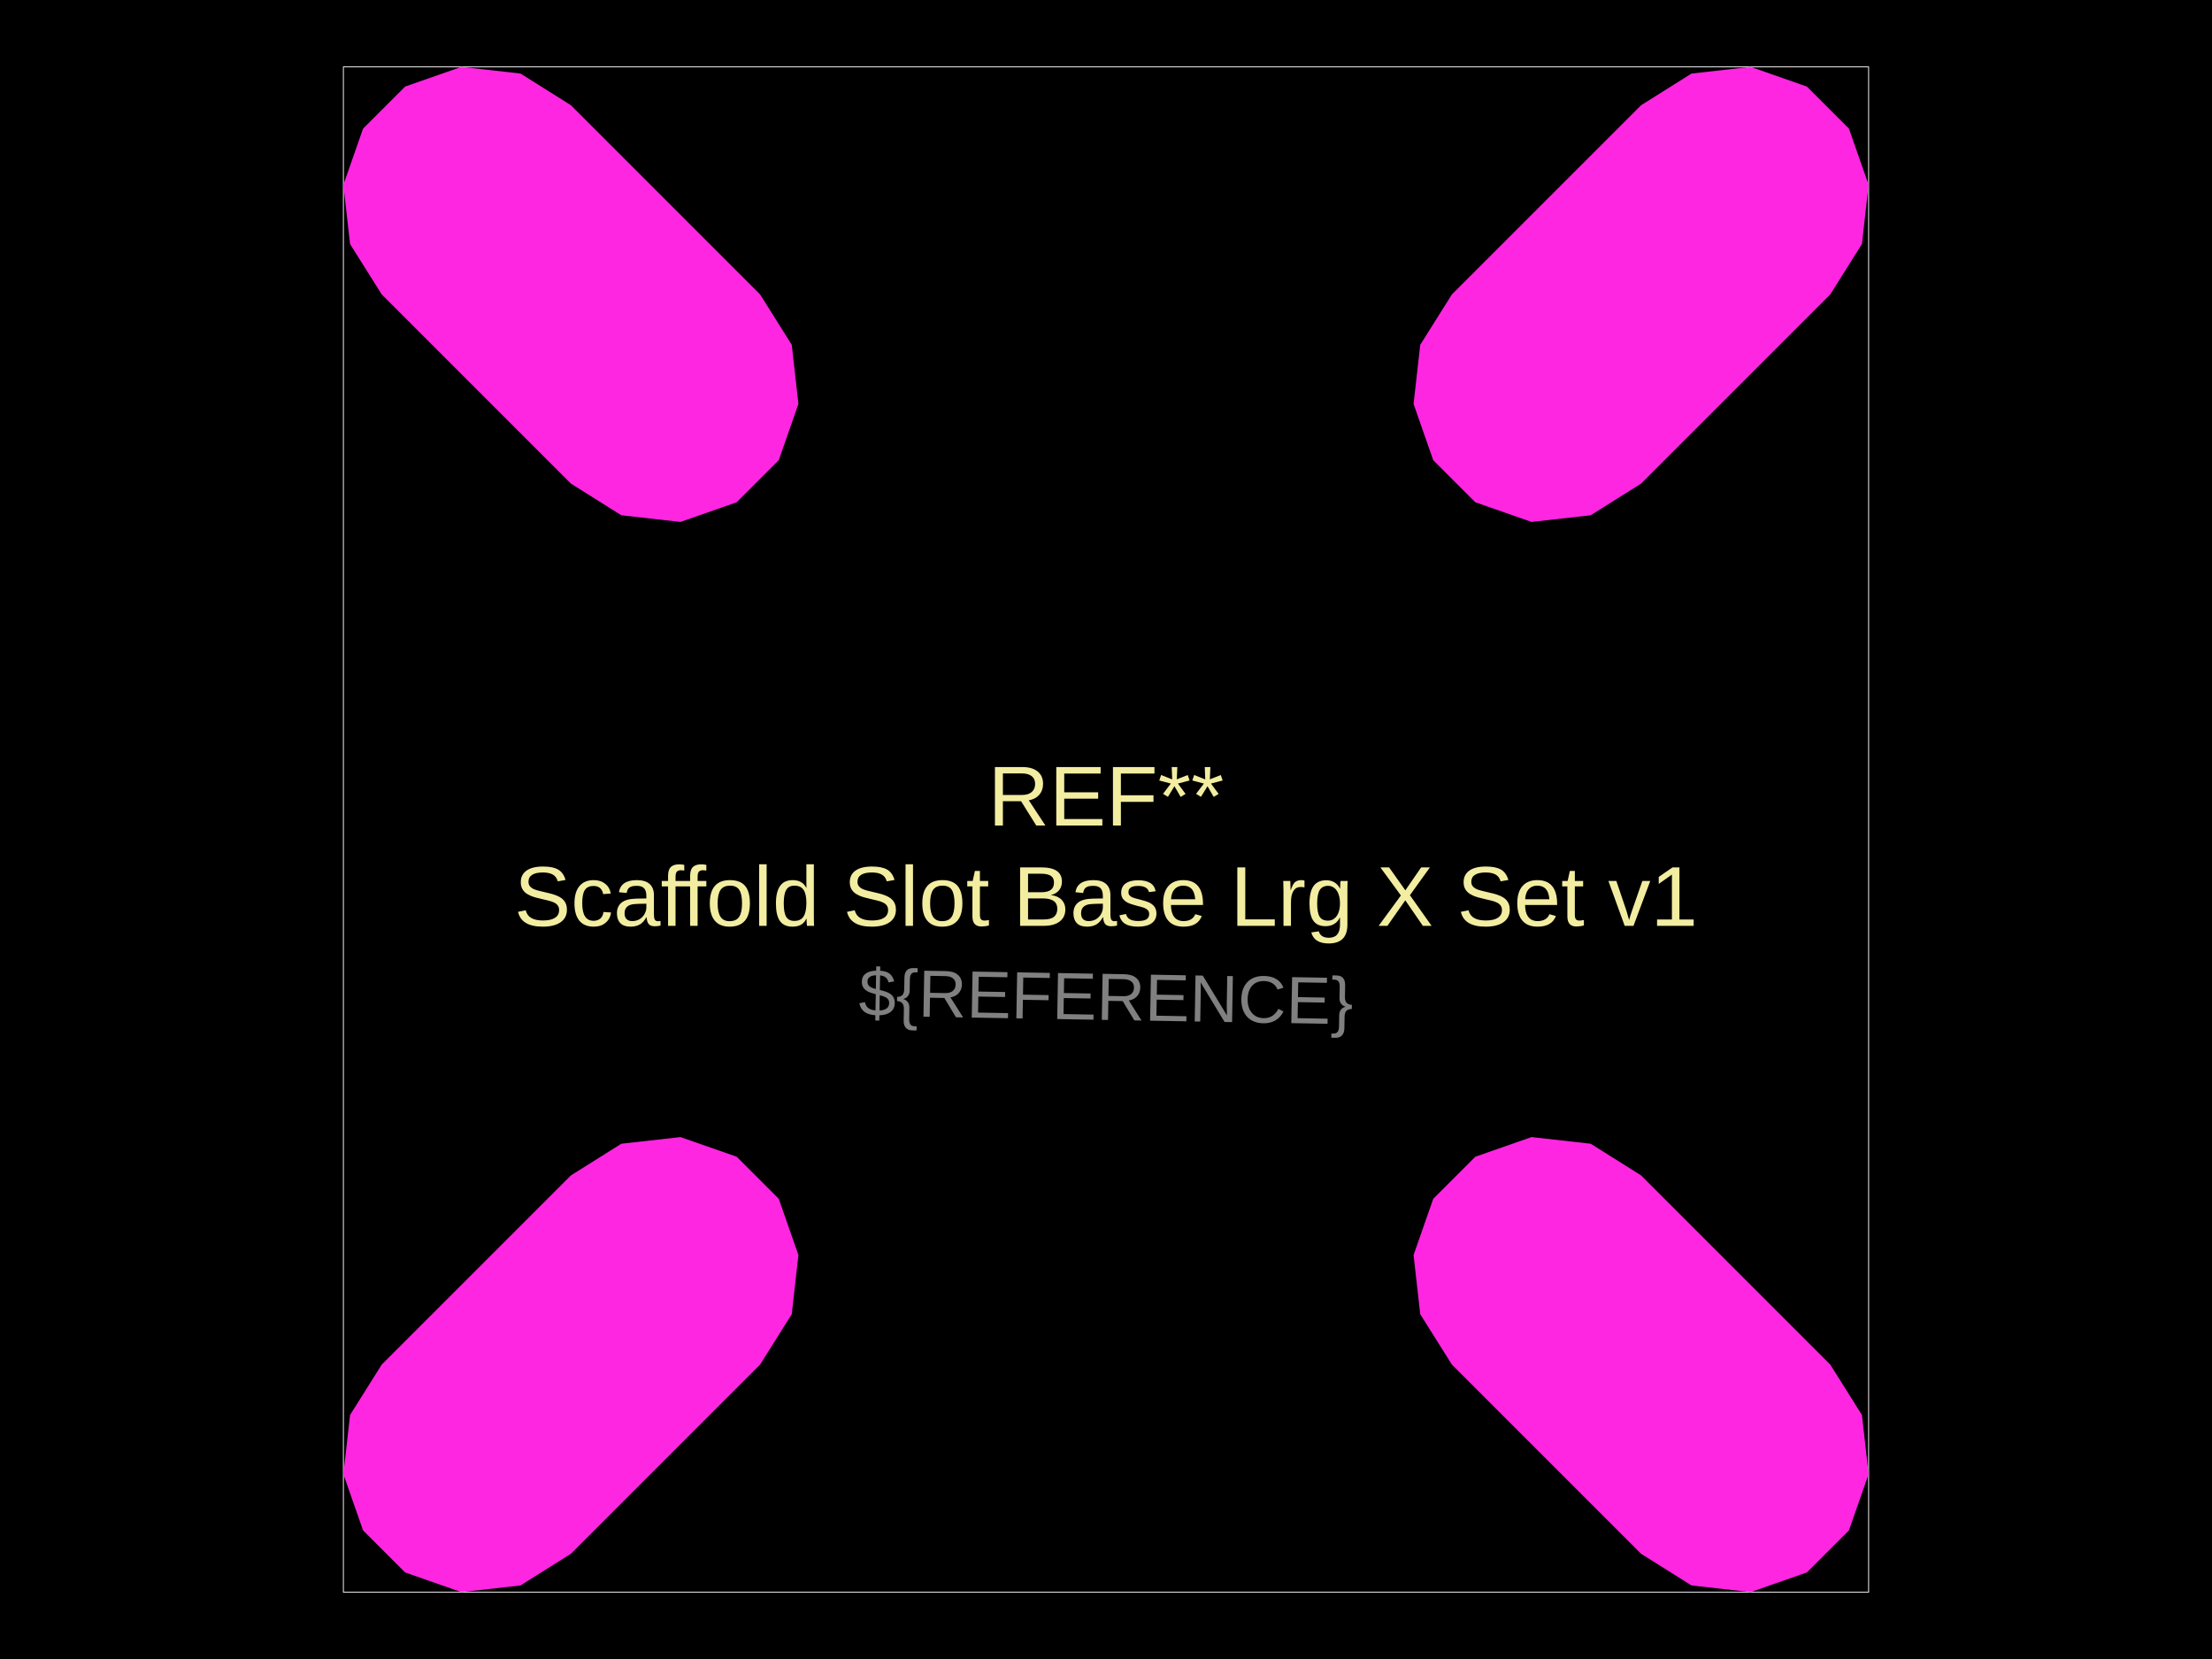
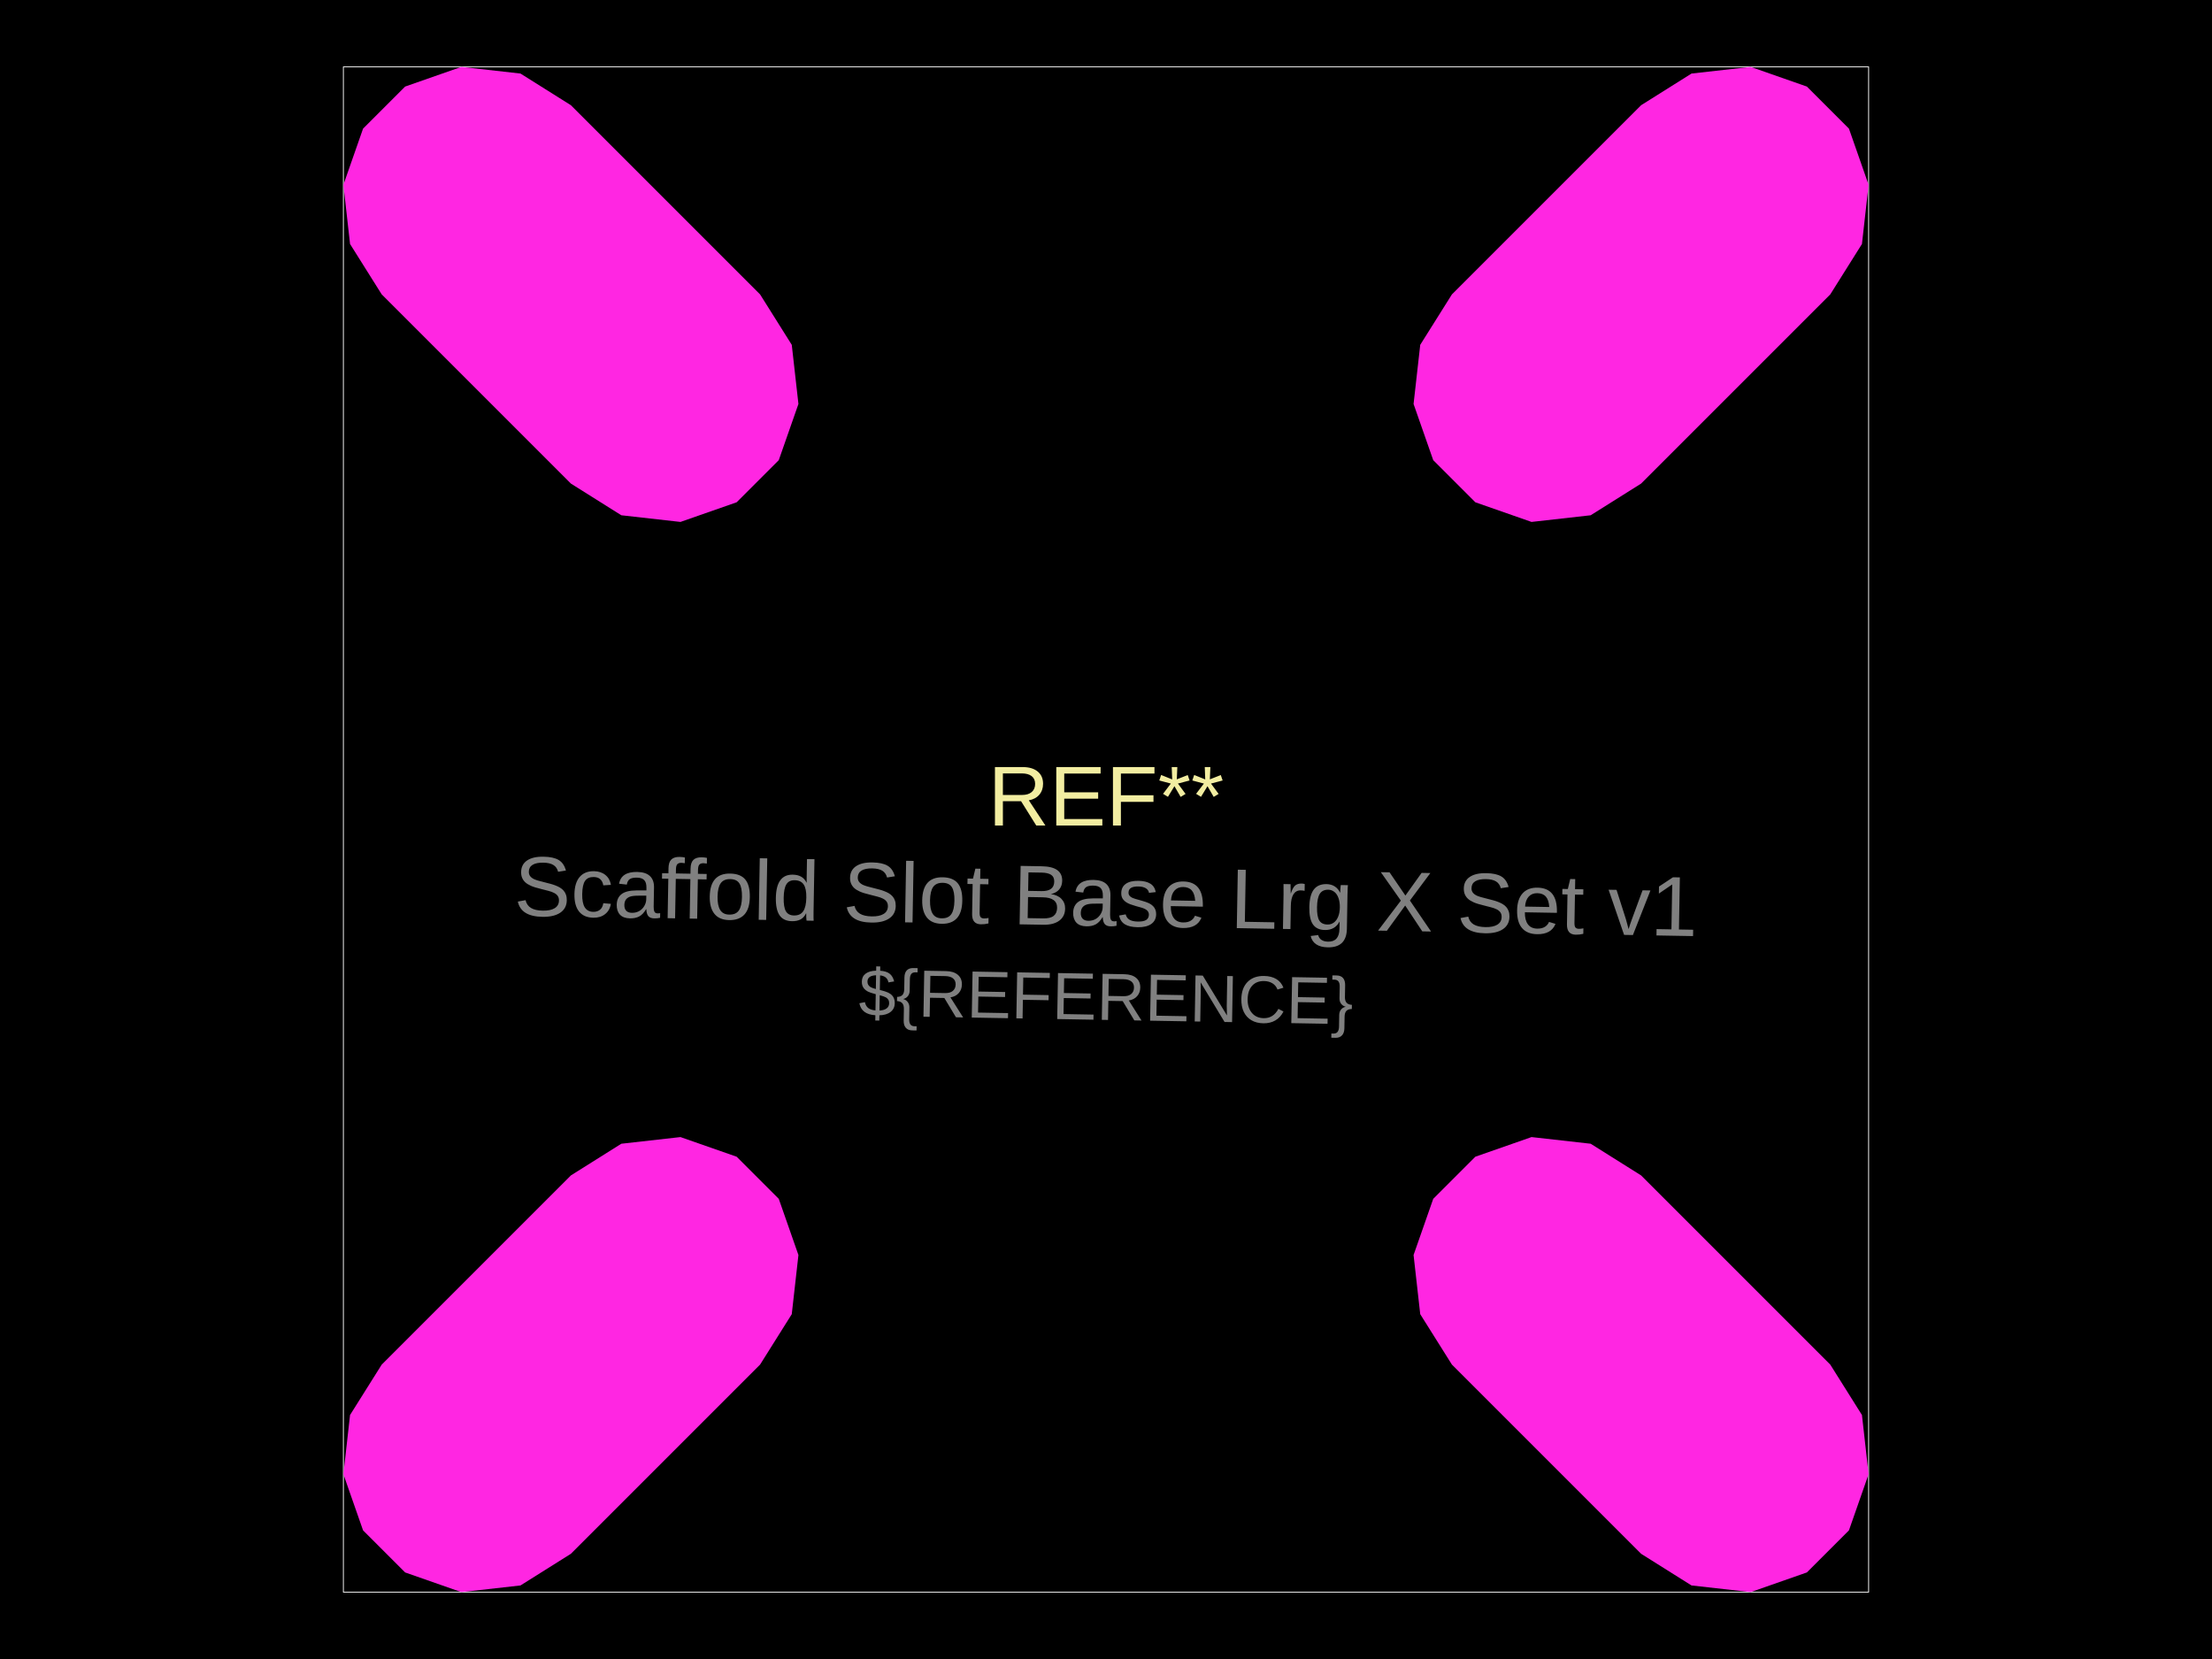
<svg xmlns="http://www.w3.org/2000/svg" width="800" height="600">
  <style />
  <rect class="boundary" x="0" y="0" fill="#000" width="800" height="600" data-type="pcb_background" data-pcb-layer="global" />
  <rect class="pcb-boundary" fill="none" stroke="#fff" stroke-width="0.3" x="124.19" y="24.19" width="551.619" height="551.619" data-type="pcb_boundary" data-pcb-layer="global" />
  <text x="0" y="0" dx="0" dy="0" fill="#f2eda1" font-family="Arial, sans-serif" font-size="30.722" text-anchor="middle" dominant-baseline="central" transform="matrix(1,0,0,1,400,287.9049)" class="pcb-silkscreen-text pcb-silkscreen-top" data-pcb-silkscreen-text-id="pcb_component_0" stroke="none" data-type="pcb_silkscreen_text" data-pcb-layer="top">REF**</text>
-   <text x="0" y="0" dx="0" dy="0" fill="#f2eda1" font-family="Arial, sans-serif" font-size="30.722" text-anchor="middle" dominant-baseline="central" transform="matrix(1,0,0,1,400,324.1903)" class="pcb-silkscreen-text pcb-silkscreen-top" data-pcb-silkscreen-text-id="pcb_component_0" stroke="none" data-type="pcb_silkscreen_text" data-pcb-layer="top">Scaffold Slot Base Lrg X Set v1</text>
  <polygon class="pcb-cutout pcb-cutout-polygon" points="206.477,174.897 138.056,106.477 126.601,88.246 124.19,66.85 131.302,46.527 146.527,31.302 166.85,24.19 188.246,26.601 206.477,38.056 274.897,106.477 286.353,124.708 288.764,146.104 281.652,166.427 266.427,181.652 246.104,188.764 224.708,186.353" fill="#FF26E2" data-type="pcb_cutout" data-pcb-layer="drill" />
  <polygon class="pcb-cutout pcb-cutout-polygon" points="206.477,425.103 138.056,493.523 126.601,511.754 124.19,533.15 131.302,553.473 146.527,568.698 166.85,575.81 188.246,573.399 206.477,561.944 274.897,493.523 286.353,475.292 288.764,453.896 281.652,433.573 266.427,418.348 246.104,411.236 224.708,413.647" fill="#FF26E2" data-type="pcb_cutout" data-pcb-layer="drill" />
  <polygon class="pcb-cutout pcb-cutout-polygon" points="525.103,106.477 593.523,38.056 611.754,26.601 633.15,24.19 653.473,31.302 668.698,46.527 675.81,66.85 673.399,88.246 661.944,106.477 593.523,174.897 575.292,186.353 553.896,188.764 533.573,181.652 518.348,166.427 511.236,146.104 513.647,124.708" fill="#FF26E2" data-type="pcb_cutout" data-pcb-layer="drill" />
  <polygon class="pcb-cutout pcb-cutout-polygon" points="525.103,493.523 593.523,561.944 611.754,573.399 633.15,575.81 653.473,568.698 668.698,553.473 675.81,533.15 673.399,511.754 661.944,493.523 593.523,425.103 575.292,413.647 553.896,411.236 533.573,418.348 518.348,433.573 511.236,453.896 513.647,475.292" fill="#FF26E2" data-type="pcb_cutout" data-pcb-layer="drill" />
  <text x="0" y="0" font-family="Arial, sans-serif" font-size="24.19" text-anchor="middle" dominant-baseline="central" transform="matrix(0.9998477,0.01745241,-0.01745241,0.9998477,400,360.4757)" class="pcb-fabrication-note-text" fill="rgba(255,255,255,0.5)" data-type="pcb_fabrication_note_text" data-pcb-layer="overlay">${REFERENCE}</text>
+   <text x="0" y="0" font-family="Arial, sans-serif" font-size="30.722" text-anchor="middle" dominant-baseline="central" transform="matrix(0.9998477,0.01745241,-0.01745241,0.9998477,400,324.1903)" class="pcb-fabrication-note-text" fill="rgba(255,255,255,0.5)" data-type="pcb_fabrication_note_text" data-pcb-layer="overlay">Scaffold Slot Base Lrg X Set v1</text>
</svg>
